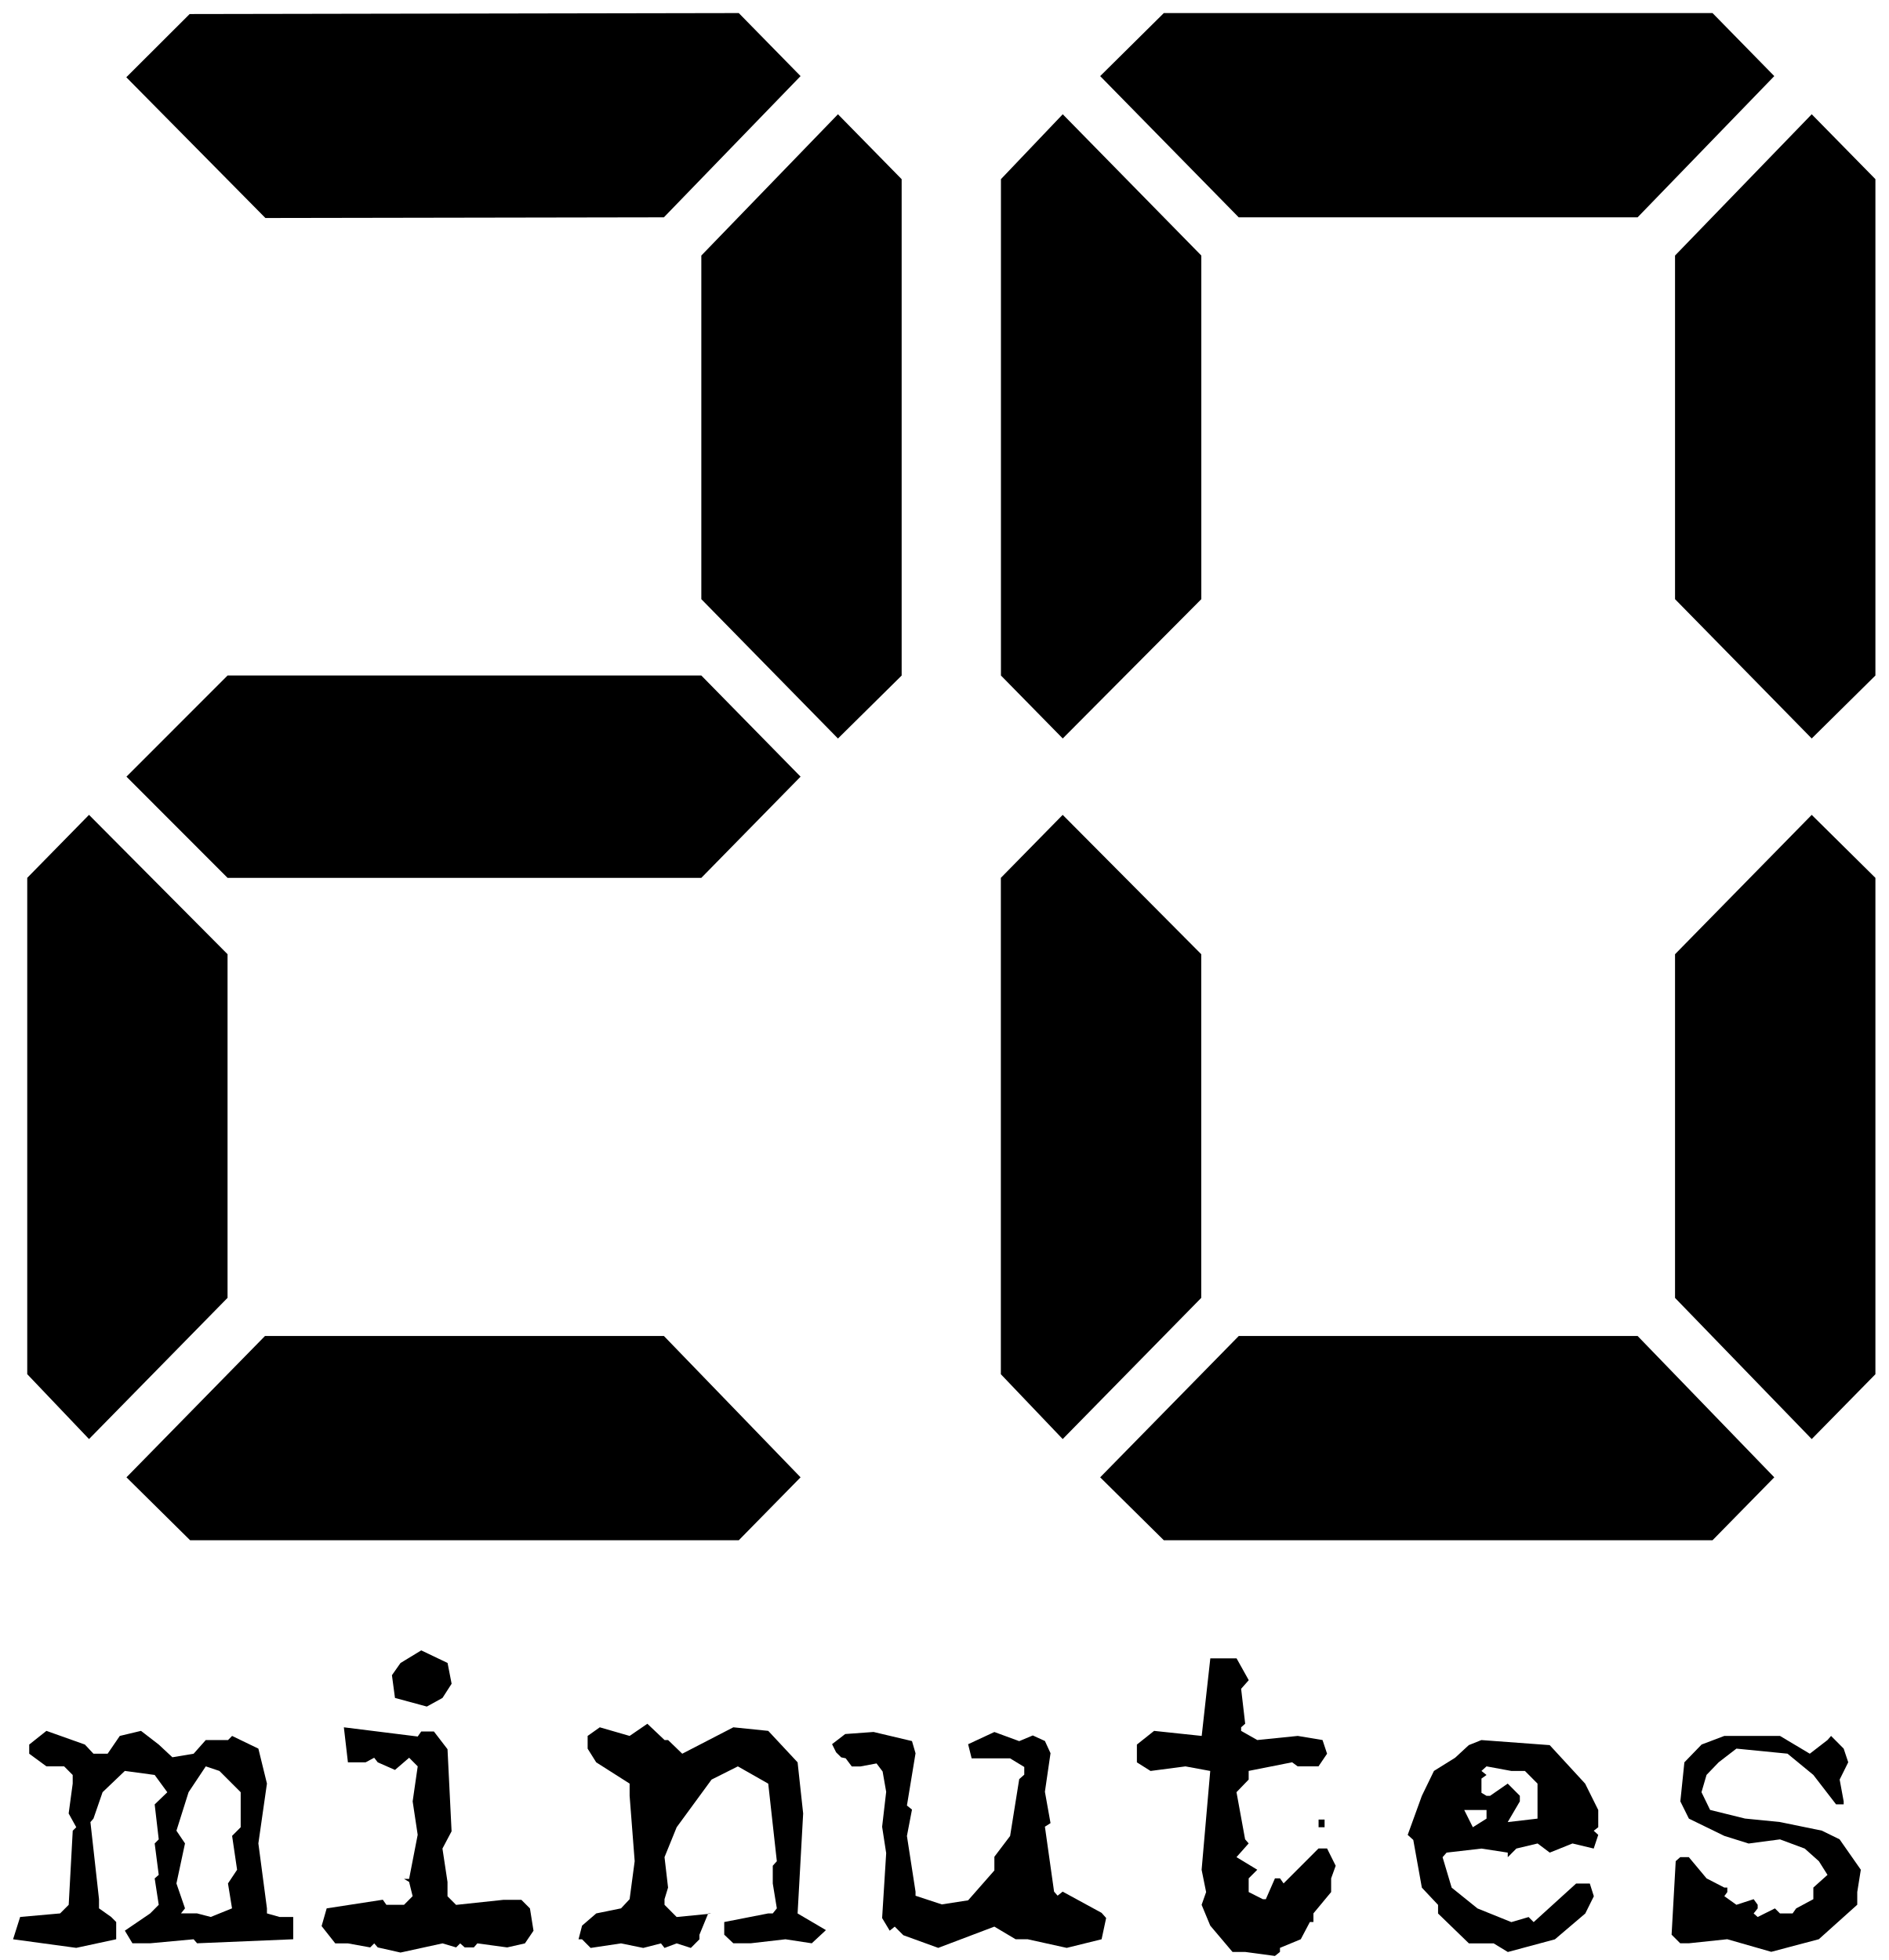
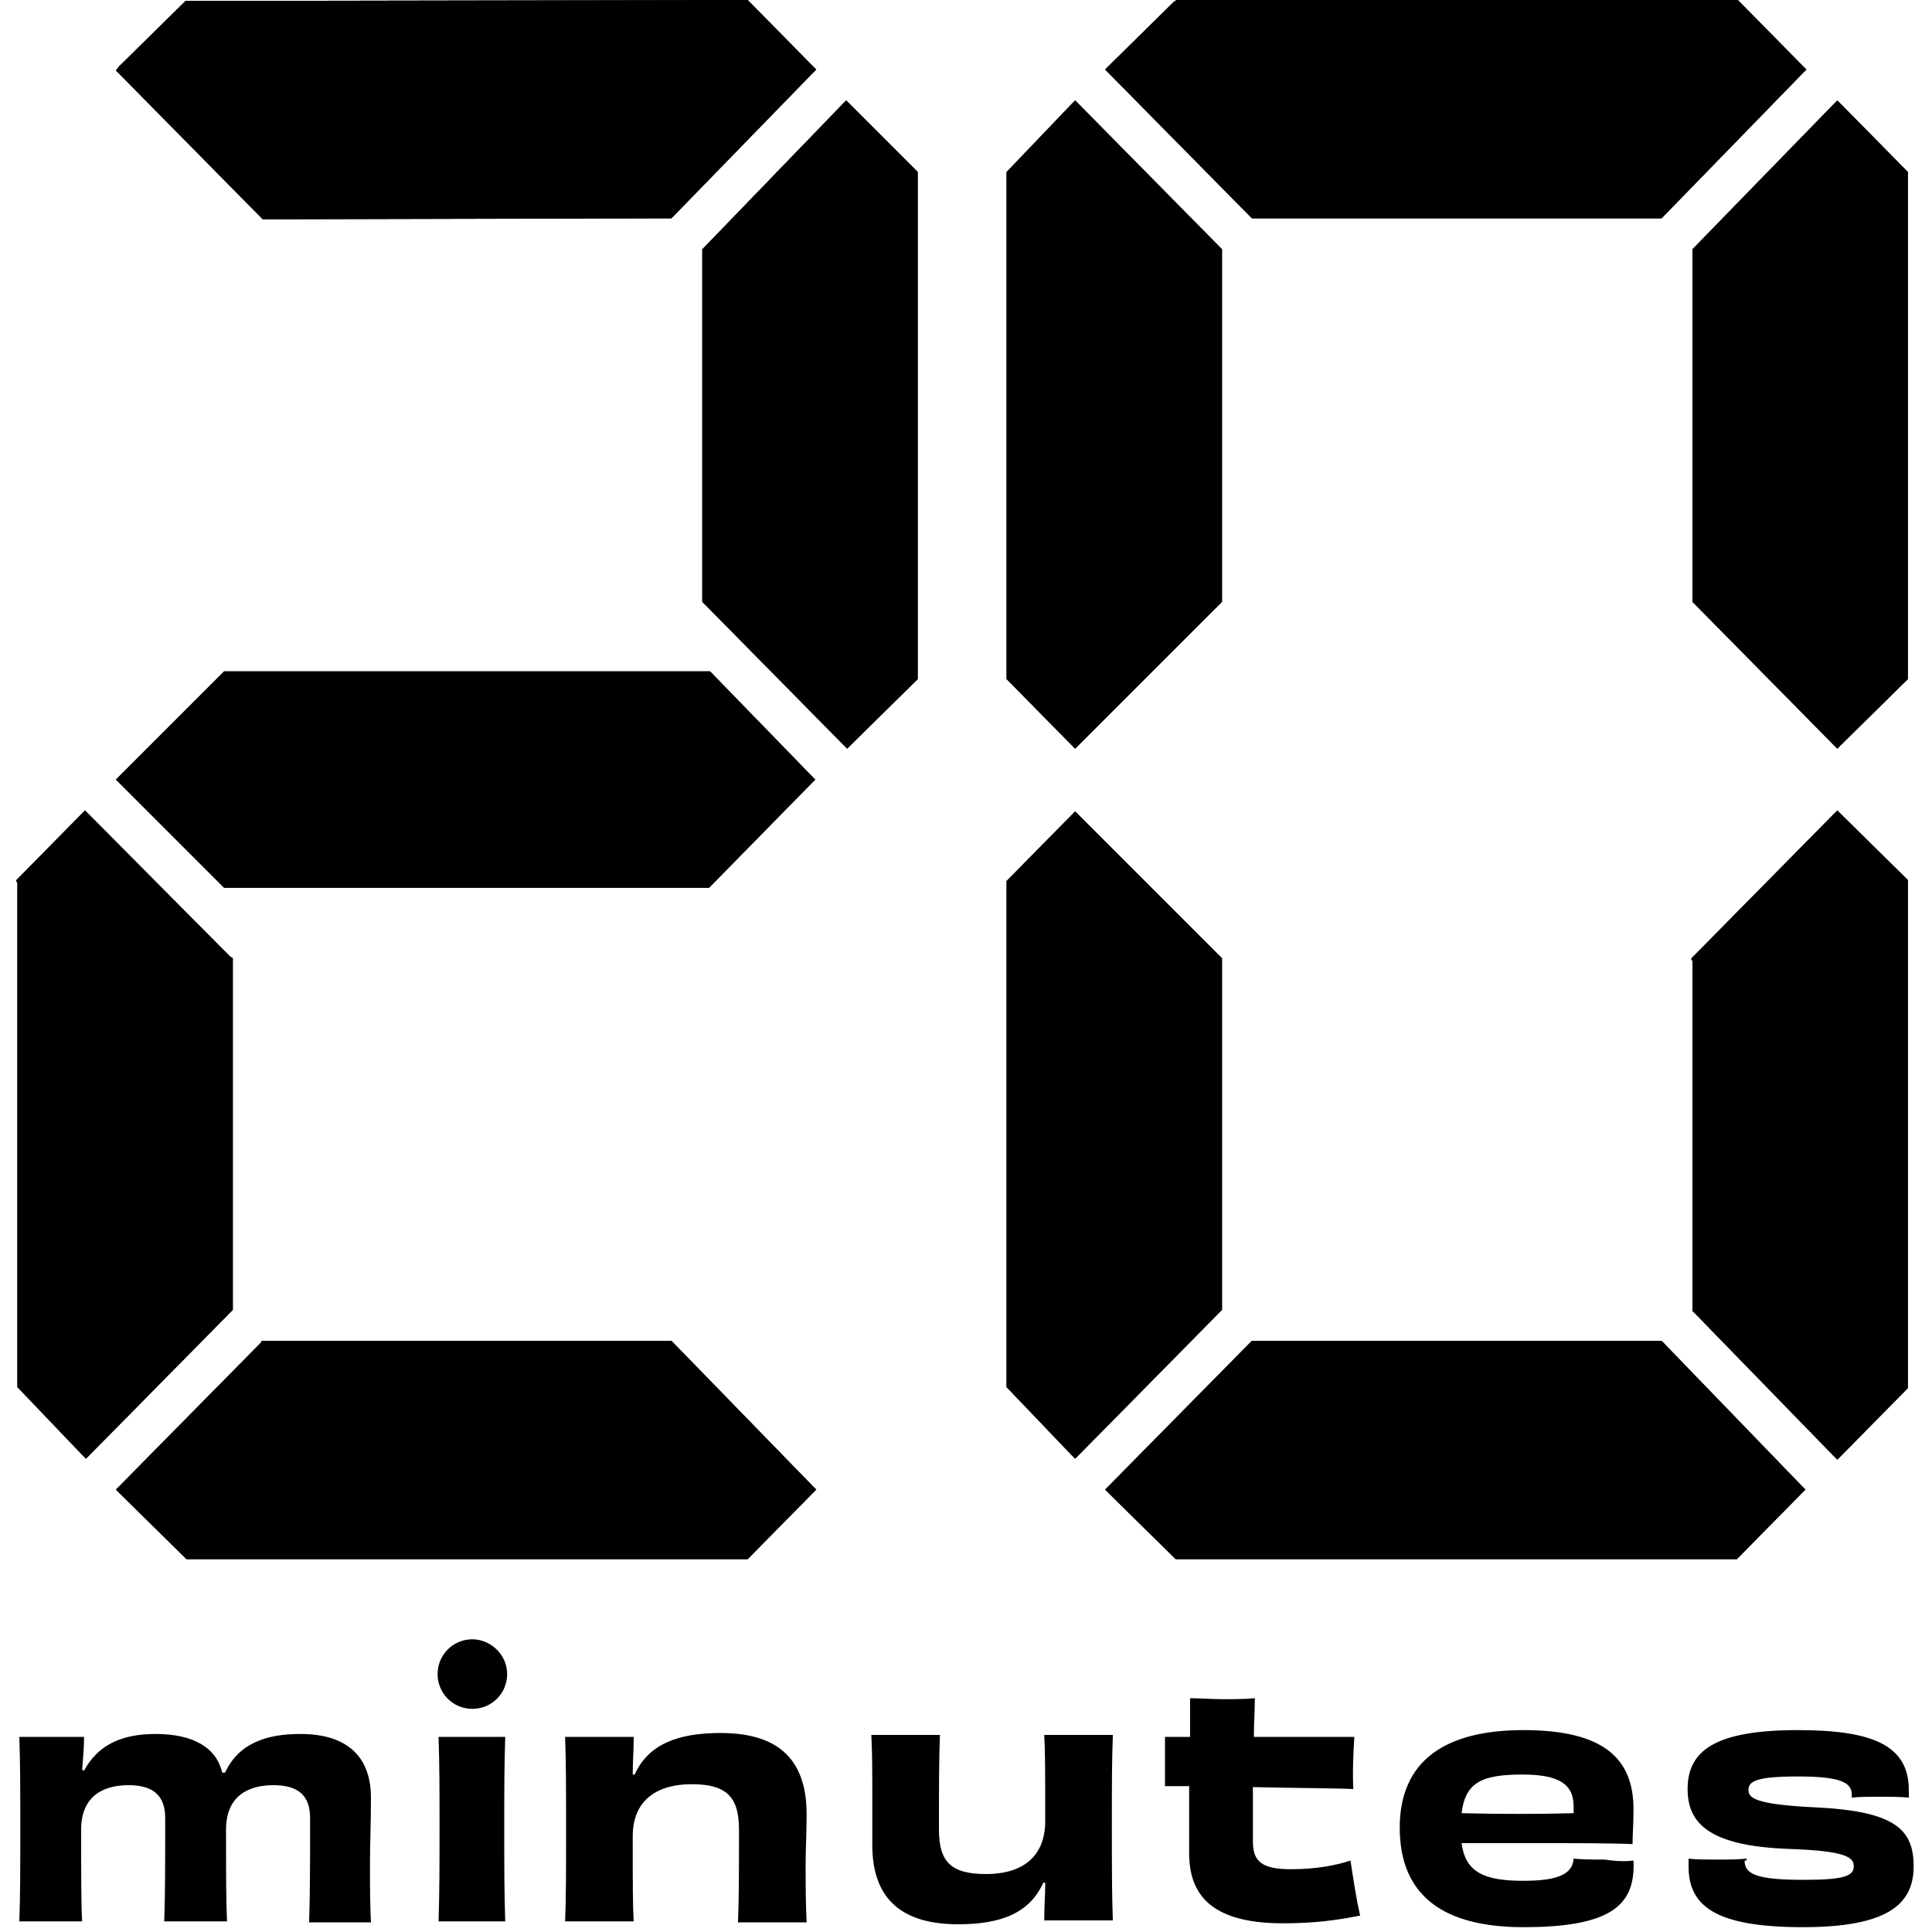
- <svg xmlns="http://www.w3.org/2000/svg" version="1.1" width="289" height="300" viewBox="0 0 289 300">
-   <path d="M277.253,220.265l-20.917-21.608v-52.603l20.917-21.329l9.747,9.641v75.976L277.253,220.265z M256.336,91.708V39.114 l20.917-21.625L287,27.421v75.974l-9.747,9.637L256.336,91.708z M189.563,33.264l-21.2-21.616L178.104,2h83.97l9.45,9.648 l-20.916,21.616H189.563z M183.841,91.708l-21.206,21.323l-9.458-9.637V27.421l9.458-9.932l21.206,21.625V91.708z M158.053,265.63 l1.853,0.848l0.859,1.868l-0.859,5.9l0.859,4.805l-0.859,0.545l1.403,9.94l0.539,0.617l0.774-0.617l5.959,3.248l0.696,0.787 l-0.696,3.256l-5.336,1.318l-5.966-1.318h-1.852l-3.256-1.937l-8.589,3.255l-5.339-1.937l-1.316-1.318l-0.774,0.621l-1.159-1.929 l0.621-9.941l-0.621-4.034l0.621-5.35l-0.545-3.109l-0.929-1.235l-2.471,0.461h-1.322l-0.929-1.247l-0.692-0.145l-0.776-0.773 l-0.617-1.247l2.012-1.549l4.337-0.315l5.881,1.393l0.544,1.869l-1.318,7.998l0.774,0.616l-0.774,4.043l1.318,8.531v0.617 l4.021,1.325l4.026-0.624l4.018-4.573v-2.095l2.408-3.182l1.393-8.7l0.773-0.685v-1.174l-2.166-1.318h-5.887l-0.539-2.166 l4.018-1.869l3.801,1.397L158.053,265.63z M107.326,91.708V39.114l20.91-21.625l9.747,9.938V103.4l-9.747,9.638L107.326,91.708z  M40.616,33.368L19.328,11.826l9.695-9.677L113.057,2l9.456,9.648l-20.917,21.616L40.616,33.368z M34.823,198.65l-21.201,21.614 l-9.454-9.931v-75.969l9.454-9.641l21.201,21.329V198.65z M10.513,291.551l0.619-11.34l0.54-0.532l-1.165-2.105L11.126,273v-1.319 l-1.312-1.318H7.106l-2.635-1.937v-1.403l2.635-2.094l5.884,2.094l1.313,1.403h2.168l1.861-2.723l3.246-0.774l2.714,2.094 l2.087,1.947l3.253-0.544l1.857-2.094h3.41l0.619-0.629l4.021,1.943l1.312,5.347l-1.312,9.16l1.312,9.942v0.773l1.933,0.545h2.088 v3.413l-14.708,0.616l-0.539-0.616l-6.655,0.616h-2.704l-1.159-1.932l3.872-2.636l1.313-1.325l-0.621-4.037l0.621-0.544 l-0.621-4.805l0.621-0.627l-0.621-5.349l1.933-1.864l-1.933-2.645l-4.565-0.618l-3.409,3.256l-1.395,4.042l-0.464,0.532 l1.313,11.793v1.41l1.857,1.318l0.774,0.774v2.639l-6.114,1.318L2,296.827l1.083-3.413l6.117-0.545L10.513,291.551z M27,288.283 l1.312,3.812l-0.618,0.773h2.471l2.087,0.545l3.256-1.318l-0.62-3.812l1.395-2.094l-0.763-5.19l1.313-1.32v-5.36l-3.252-3.256 l-2.091-0.7l-2.633,3.956L27,280.211l1.312,1.942L27,288.283z M58.584,290.775l0.542,0.775h2.706l1.313-1.32l-0.538-2.185 l-0.775-0.458h0.775l1.313-6.754l-0.77-5.111l0.774-5.36l-1.312-1.319l-2.168,1.864l-2.637-1.162l-0.545-0.702l-1.312,0.702h-2.706 l-0.621-5.361l11.302,1.409l0.539-0.773h1.935l2.086,2.716l0.621,12.566l-1.396,2.64l0.774,5.117v2.185l1.312,1.32l7.277-0.776 h2.715l1.312,1.32l0.544,3.411l-1.312,1.937l-2.715,0.618l-4.567-0.618l-0.539,0.618h-1.391l-0.697-0.618l-0.62,0.618l-2.087-0.618 l-6.425,1.403l-3.483-0.785l-0.539-0.618l-0.617,0.618l-3.407-0.618h-1.939l-2.089-2.649l0.776-2.71L58.584,290.775z  M68.492,254.534l0.62,3.182l-1.396,2.172l-2.396,1.32l-4.875-1.32l-0.466-3.479l1.312-1.868l3.173-1.931L68.492,254.534z  M19.353,118.876l15.471-15.481h72.503l15.187,15.481l-15.187,15.489H34.823L19.353,118.876z M113.057,235.753H29.094l-9.741-9.632 l21.203-21.637h61.04l20.917,21.637L113.057,235.753z M91.247,292.869l3.794-0.773l1.312-1.41l0.774-5.814l-0.774-10.008V273 l-5.113-3.255l-1.312-2.093v-1.949l1.86-1.319l4.565,1.319l2.714-1.863l2.633,2.492h0.541l2.166,2.094l7.819-4.042l5.341,0.545 l4.492,4.816l0.851,7.828l-0.851,15.303l4.337,2.548l-2.168,2.02l-4.027-0.616l-5.344,0.616h-2.631l-1.394-1.319v-1.936l6.734-1.319 h0.693l0.622-0.773l-0.622-3.812v-2.71l0.622-0.695l-1.315-11.873l-4.648-2.643l-4.025,2.021l-5.341,7.296l-1.858,4.575l0.541,4.658 l-0.541,1.779v0.859l1.858,1.869l4.796-0.471l-1.312,3.187v0.697l-1.314,1.319l-2.169-0.697l-1.858,0.697l-0.545-0.697l-2.709,0.697 l-3.404-0.697l-4.649,0.697l-1.312-1.319h-0.542l0.542-2.095L91.247,292.869z M108.894,292.869l-0.539,0.073l0.082-0.073H108.894z  M201.786,278.506h0.92v1.173h-0.92V278.506z M183.9,265.703l1.319-11.871h4.018l1.863,3.34l-1.167,1.318l0.623,5.343l-0.623,0.551 v0.545l2.475,1.403l6.196-0.629l3.787,0.629l0.695,2.094l-1.313,1.937h-3.182l-0.854-0.624l-6.649,1.318v1.326l-1.864,1.931 l1.319,7.212l0.545,0.628l-1.864,2.101l3.184,1.93l-1.319,1.318v2.095l2.166,1.095h0.46l1.396-3.189h0.775l0.544,0.774l5.343-5.347 h1.313l1.319,2.644l-0.696,1.929v2.095l-2.711,3.267v1.318h-0.544l-1.392,2.64l-3.183,1.319v0.622l-0.774,0.616l-4.562-0.616h-1.93 l-3.406-4.03l-1.319-3.182l0.689-1.948l-0.689-3.413l1.319-15.127l-3.795-0.7l-5.341,0.7l-2.089-1.317v-2.723l2.633-2.094 L183.9,265.703z M219.441,271.062l3.242-2.02l2.089-1.931l1.93-0.774l10.455,0.774l5.422,5.893l2.007,4.036v2.638l-0.694,0.538 l0.694,0.63l-0.694,2.095l-3.25-0.776l-3.479,1.398l-1.857-1.398l-3.25,0.776l-1.319,1.324v-0.702l-4.022-0.617l-5.336,0.617 l-0.617,0.702l1.391,4.658l3.952,3.184l5.184,2.093l2.64-0.774l0.773,0.774l6.499-5.905h2.093l0.617,1.948l-1.312,2.639 l-4.649,3.957l-7.2,1.936l-2.171-1.319h-3.787l-4.721-4.573v-1.318l-2.479-2.64l-1.313-7.303l-0.853-0.774l2.166-5.977 L219.441,271.062z M230.73,273l1.858,1.863v0.859l-1.858,3.17l4.562-0.532V273l-1.929-1.938h-2.089l-3.787-0.7l-0.774,0.7 l0.774,0.618l-0.774,0.55v2.178l0.774,0.462h0.544L230.73,273z M225.395,279.679l2.094-1.318v-1.319h-3.412L225.395,279.679z  M153.164,210.341v-75.976l9.464-9.641l21.201,21.329v52.603l-21.201,21.608L153.164,210.341z M250.607,204.484l20.916,21.637 l-9.45,9.632h-83.97l-9.74-9.632l21.213-21.637H250.607z M257.135,284.254h1.309l2.717,3.255l2.716,1.403h0.459v0.69l-0.459,0.628 l1.851,1.32l2.639-0.859l0.617,0.859v0.552l-0.617,0.773l0.617,0.544l2.638-1.317l0.774,0.773h1.931l0.545-0.773l2.631-1.411v-1.779 l2.165-1.942l-1.317-2.092l-2.166-1.932l-3.788-1.408l-4.797,0.634l-3.722-1.167l-5.421-2.645l-1.308-2.638l0.617-5.978l2.633-2.723 l3.479-1.319h8.519l4.562,2.723l2.71-2.094l0.545-0.629l1.93,1.943l0.697,2.092l-1.312,2.645l0.615,3.34v0.454h-1.166l-3.48-4.509 l-3.95-3.248l-7.817-0.773l-2.717,2.092l-1.856,1.93l-0.774,2.646l1.319,2.716l5.336,1.319l5.337,0.532l6.425,1.318l2.711,1.326 l3.255,4.658l-0.545,3.413v1.942l-5.881,5.282l-7.279,1.929l-6.733-1.929l-5.88,0.622h-1.32l-1.319-1.319l0.63-11.253 L257.135,284.254z" />
+ <svg xmlns="http://www.w3.org/2000/svg" version="1.1" width="200" height="200" viewBox="0 0 200 200">
+   <path d="M77.2 0L19.4.1h-.2l-.2.2-6.7 6.6-.3.4.4.4L27 22.5l.2.2h.2l41.9-.1h.2l.2-.2L84.1 7.6l.4-.4-.4-.4L77.6.2l-.2-.2h-.2zm-4.5 26V62.3l.2.2 14.4 14.6.4.4.4-.4 6.7-6.6.2-.2V17.8l-.2-.2-6.8-6.8-.4-.4-.4.4-14.3 14.8-.2.2v.2zM23 69.7L12.4 80.3l-.4.4.4.4L23 91.7l.2.2h50.2l.2-.2L84 81.1l.4-.4-.4-.4-10.3-10.6-.2-.2H23.2l-.2.2zM1.8 91.3V143.6l.2.2 6.5 6.8.4.4.4-.4 14.6-14.8.2-.2V99.2l-.3-.2L9.2 84.3l-.4-.4-.4.4-6.5 6.6-.2.2v.2zM27 139l-14.6 14.8-.4.4.4.4 6.7 6.6.2.2H77.4l.2-.2 6.5-6.6.4-.4-.4-.4L69.7 139l-.2-.2H27.1l-.1.2z" />
+   <path d="M77.2 0L19.4.1h-.2l-.2.2-6.7 6.6-.3.4.4.4L27 22.5l.2.2h.2l41.9-.1h.2l.2-.2L84.1 7.6l.4-.4-.4-.4L77.6.2l-.2-.2h-.2zm-4.5 26V62.3l.2.2 14.4 14.6.4.4.4-.4 6.7-6.6.2-.2V17.8l-.2-.2-6.8-6.8-.4-.4-.4.4-14.3 14.8-.2.2v.2zM23 69.7L12.4 80.3l-.4.4.4.4L23 91.7l.2.2h50.2l.2-.2L84 81.1l.4-.4-.4-.4-10.3-10.6-.2-.2H23.2l-.2.2zM1.8 91.3V143.6l.2.2 6.5 6.8.4.4.4-.4 14.6-14.8.2-.2V99.2l-.3-.2L9.2 84.3l-.4-.4-.4.4-6.5 6.6-.2.2v.2zM27 139l-14.6 14.8-.4.4.4.4 6.7 6.6.2.2H77.4l.2-.2 6.5-6.6.4-.4-.4-.4L69.7 139l-.2-.2H27.1l-.1.2z" />
+   <path d="M121.5.2l-6.7 6.6-.4.4.4.4 14.6 14.8.2.2H172l.2-.2 14.4-14.8.4-.4-.4-.4-6.5-6.6-.2-.2H121.8l-.3.2zM175.2 26V62.3l.2.2 14.4 14.6.4.4.4-.4 6.7-6.6.2-.2V17.8l-.2-.2-6.7-6.8-.4-.4-.4.4-14.4 14.8-.2.2v.2zm-71-8V70.3l.2.2 6.5 6.6.4.4.4-.4 14.6-14.6.2-.2V25.8l-.2-.2-14.6-14.8-.4-.4-.4.4-6.5 6.8-.2.2v.2zm71 81.4V135.7l.2.2 14.4 14.8.4.4.4-.4 6.7-6.8.2-.2V91.1l-.2-.2-6.7-6.6-.4-.4-.4.4L175.3 99l-.2.2v.2zm-71-8.1V143.6l.2.2 6.5 6.8.4.4.4-.4 14.6-14.8.2-.2V99.2l-.2-.2-14.6-14.6-.4-.4-.4.4-6.5 6.6-.2.2v.1zm25.2 47.7l-14.6 14.8-.4.4.4.4 6.7 6.6.2.2H179.8l.2-.2 6.5-6.6.4-.4-.4-.4-14.3-14.8-.2-.2H129.6l-.2.2z" />
+   <path d="M121.5.2l-6.7 6.6-.4.4.4.4 14.6 14.8.2.2H172l.2-.2 14.4-14.8.4-.4-.4-.4-6.5-6.6-.2-.2H121.8l-.3.2zM175.2 26V62.3l.2.2 14.4 14.6.4.4.4-.4 6.7-6.6.2-.2V17.8l-.2-.2-6.7-6.8-.4-.4-.4.4-14.4 14.8-.2.2v.2zm-71-8V70.3l.2.2 6.5 6.6.4.4.4-.4 14.6-14.6.2-.2V25.8l-.2-.2-14.6-14.8-.4-.4-.4.4-6.5 6.8-.2.2v.2zm71 81.4V135.7l.2.2 14.4 14.8.4.4.4-.4 6.7-6.8.2-.2V91.1l-.2-.2-6.7-6.6-.4-.4-.4.4L175.3 99l-.2.2v.2zm-71-8.1V143.6l.2.2 6.5 6.8.4.4.4-.4 14.6-14.8.2-.2V99.2l-.2-.2-14.6-14.6-.4-.4-.4.4-6.5 6.6-.2.2v.1zm25.2 47.7l-14.6 14.8-.4.4.4.4 6.7 6.6.2.2H179.8l.2-.2 6.5-6.6.4-.4-.4-.4-14.3-14.8-.2-.2H129.6l-.2.2z" />
+   <path d="M32 198.9c.1-2.7.1-6.4.1-10.7 0-2.3-1.2-3.4-3.8-3.4-2.7 0-4.9 1.2-4.9 4.6 0 4.7 0 7.3.1 9.5H17c.1-2.7.1-5.8.1-10.7 0-2.2-1.1-3.4-3.8-3.4-2.7 0-4.9 1.2-4.9 4.6 0 4.6 0 7.7.1 9.5H2c.1-2.7.1-5.4.1-9.4 0-4.2 0-6.9-.1-9.7h6.7c0 1.2-.1 2.2-.2 3.4l.2.1c1.4-2.6 3.8-3.8 7.4-3.8 3.9 0 6.3 1.4 6.9 4h.3c1.4-3 4.2-4 7.8-4 4.9 0 7.3 2.4 7.3 6.6 0 2.8-.1 4.6-.1 6.9 0 2.1 0 4.2.1 6H32zM45.4 198.9c.1-3.1.1-6.1.1-9.9 0-3.6 0-6.2-.1-9.2h6.9c-.1 3.1-.1 5.6-.1 9.4 0 4.2 0 6.6.1 9.7h-6.9zM76.4 198.9c.1-2.3.1-5.7.1-9.5 0-3.4-1.3-4.7-4.9-4.7-3.4 0-6.1 1.5-6.1 5.4 0 5.1 0 7.1.1 8.8h-7.1c.1-2.7.1-4.9.1-9.3 0-4.2 0-7.1-.1-9.8h7.1c0 1.5-.1 2.5-.1 3.9h.2c1.4-3.1 4.4-4.3 8.9-4.3 5.6 0 8.9 2.4 8.9 8.4 0 2.2-.1 3.5-.1 5 0 2.2 0 4.2.1 6.2h-7.1zM115.2 179.7c-.1 2.7-.1 4.8-.1 9.3 0 4.2 0 7.1.1 9.8h-7.1c0-1.5.1-2.5.1-3.9h-.2c-1.4 3.1-4.3 4.3-8.8 4.3-5.6 0-8.9-2.4-8.9-8.2v-5.2c0-2.2 0-4.2-.1-6.2h7.1c-.1 2.3-.1 5.9-.1 9.8 0 3.4 1.3 4.6 4.9 4.6 3.4 0 6.1-1.5 6.1-5.5 0-5.2 0-7.2-.1-8.9h7.1zM120.6 184.9v-5.1h2.6v-4c1.1 0 2.3.1 3.4.1s2.2 0 3.3-.1c0 1.3-.1 2.6-.1 4h10.4c-.1 1.5-.2 3.8-.1 5.4-2.3-.1-6.4-.1-10.4-.2v5.6c0 2 .8 2.9 3.9 2.9 2.7 0 4.7-.4 6.2-.9.3 1.9.6 4 1 5.7-2.5.5-4.8.8-8 .8-7.8 0-9.7-3.3-9.7-7.3v-6.9h-2.5zM151.3 187.7c3.9.1 8.2.1 11.6 0v-.7c0-2.3-1.5-3.3-5.3-3.3-4.2 0-5.9.8-6.3 4m17.8 4.9c.2 4.5-2.1 6.9-11.4 6.9-8.2 0-12.8-3.2-12.8-10.3 0-7 4.8-10.1 12.8-10.1 8.4 0 11.4 3 11.4 8.2 0 1.6-.1 2.6-.1 3.6-2.2-.1-6.2-.1-9.9-.1h-7.8c.4 3 2.3 3.9 6.4 3.9 3.8 0 5.1-.8 5.2-2.3.9.1 1.9.1 3.2.1 1.3.2 2.2.2 3 .1M180.6 192.6c0 1.4 1.2 2 6.1 2 4.2 0 5.2-.4 5.2-1.4 0-.9-.7-1.6-6.7-1.8-8.2-.3-10.5-2.6-10.5-6.2 0-4 2.9-6.1 11.4-6.1 7.6 0 11.5 1.5 11.5 6.2v.8c-.7-.1-1.9-.1-3-.1-1.2 0-2.3 0-2.9.1v-.3c0-1.3-1.2-1.9-5.6-1.9-4.3 0-5.1.5-5.1 1.4 0 .8.6 1.5 7 1.8 8.2.4 10.1 2.3 10.1 6.1 0 4-2.8 6.3-11.5 6.3-9.2 0-11.8-2.3-11.8-6.3v-.8c.7.1 1.8.1 3 .1 1.1 0 2.2 0 3-.1v.2zM52.5 173.3c0 2-1.6 3.6-3.6 3.6s-3.6-1.6-3.6-3.6 1.6-3.6 3.6-3.6c1.9 0 3.6 1.6 3.6 3.6" />
</svg>
